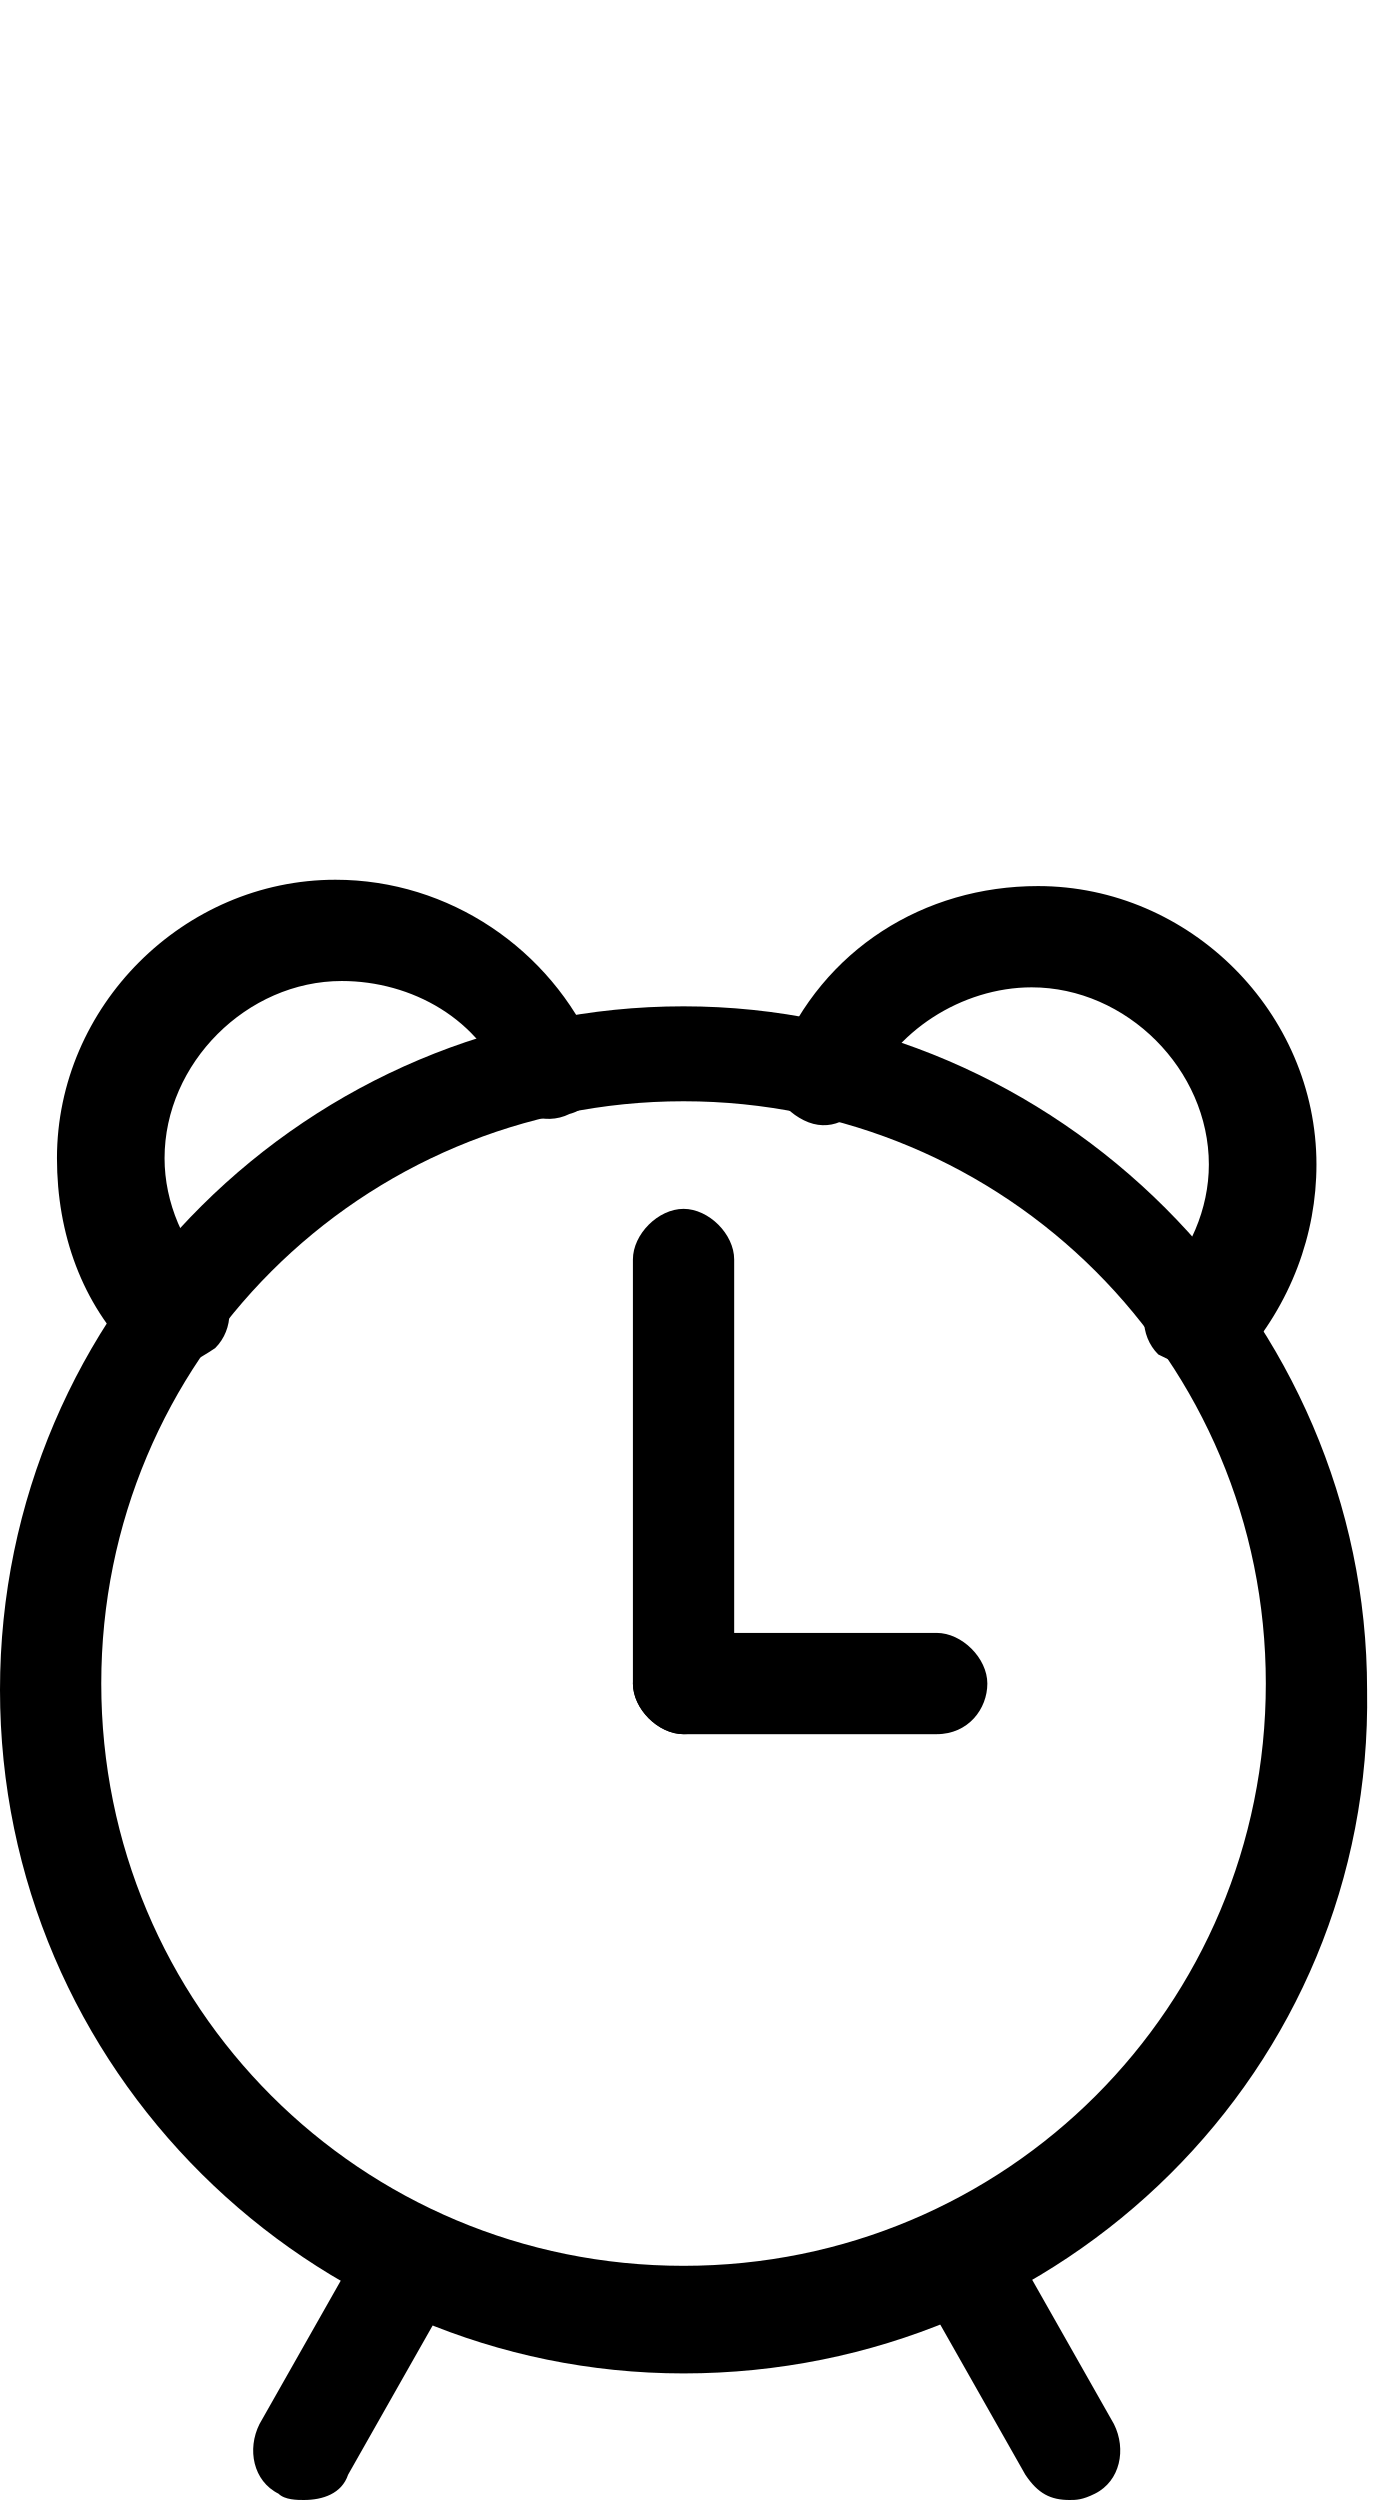
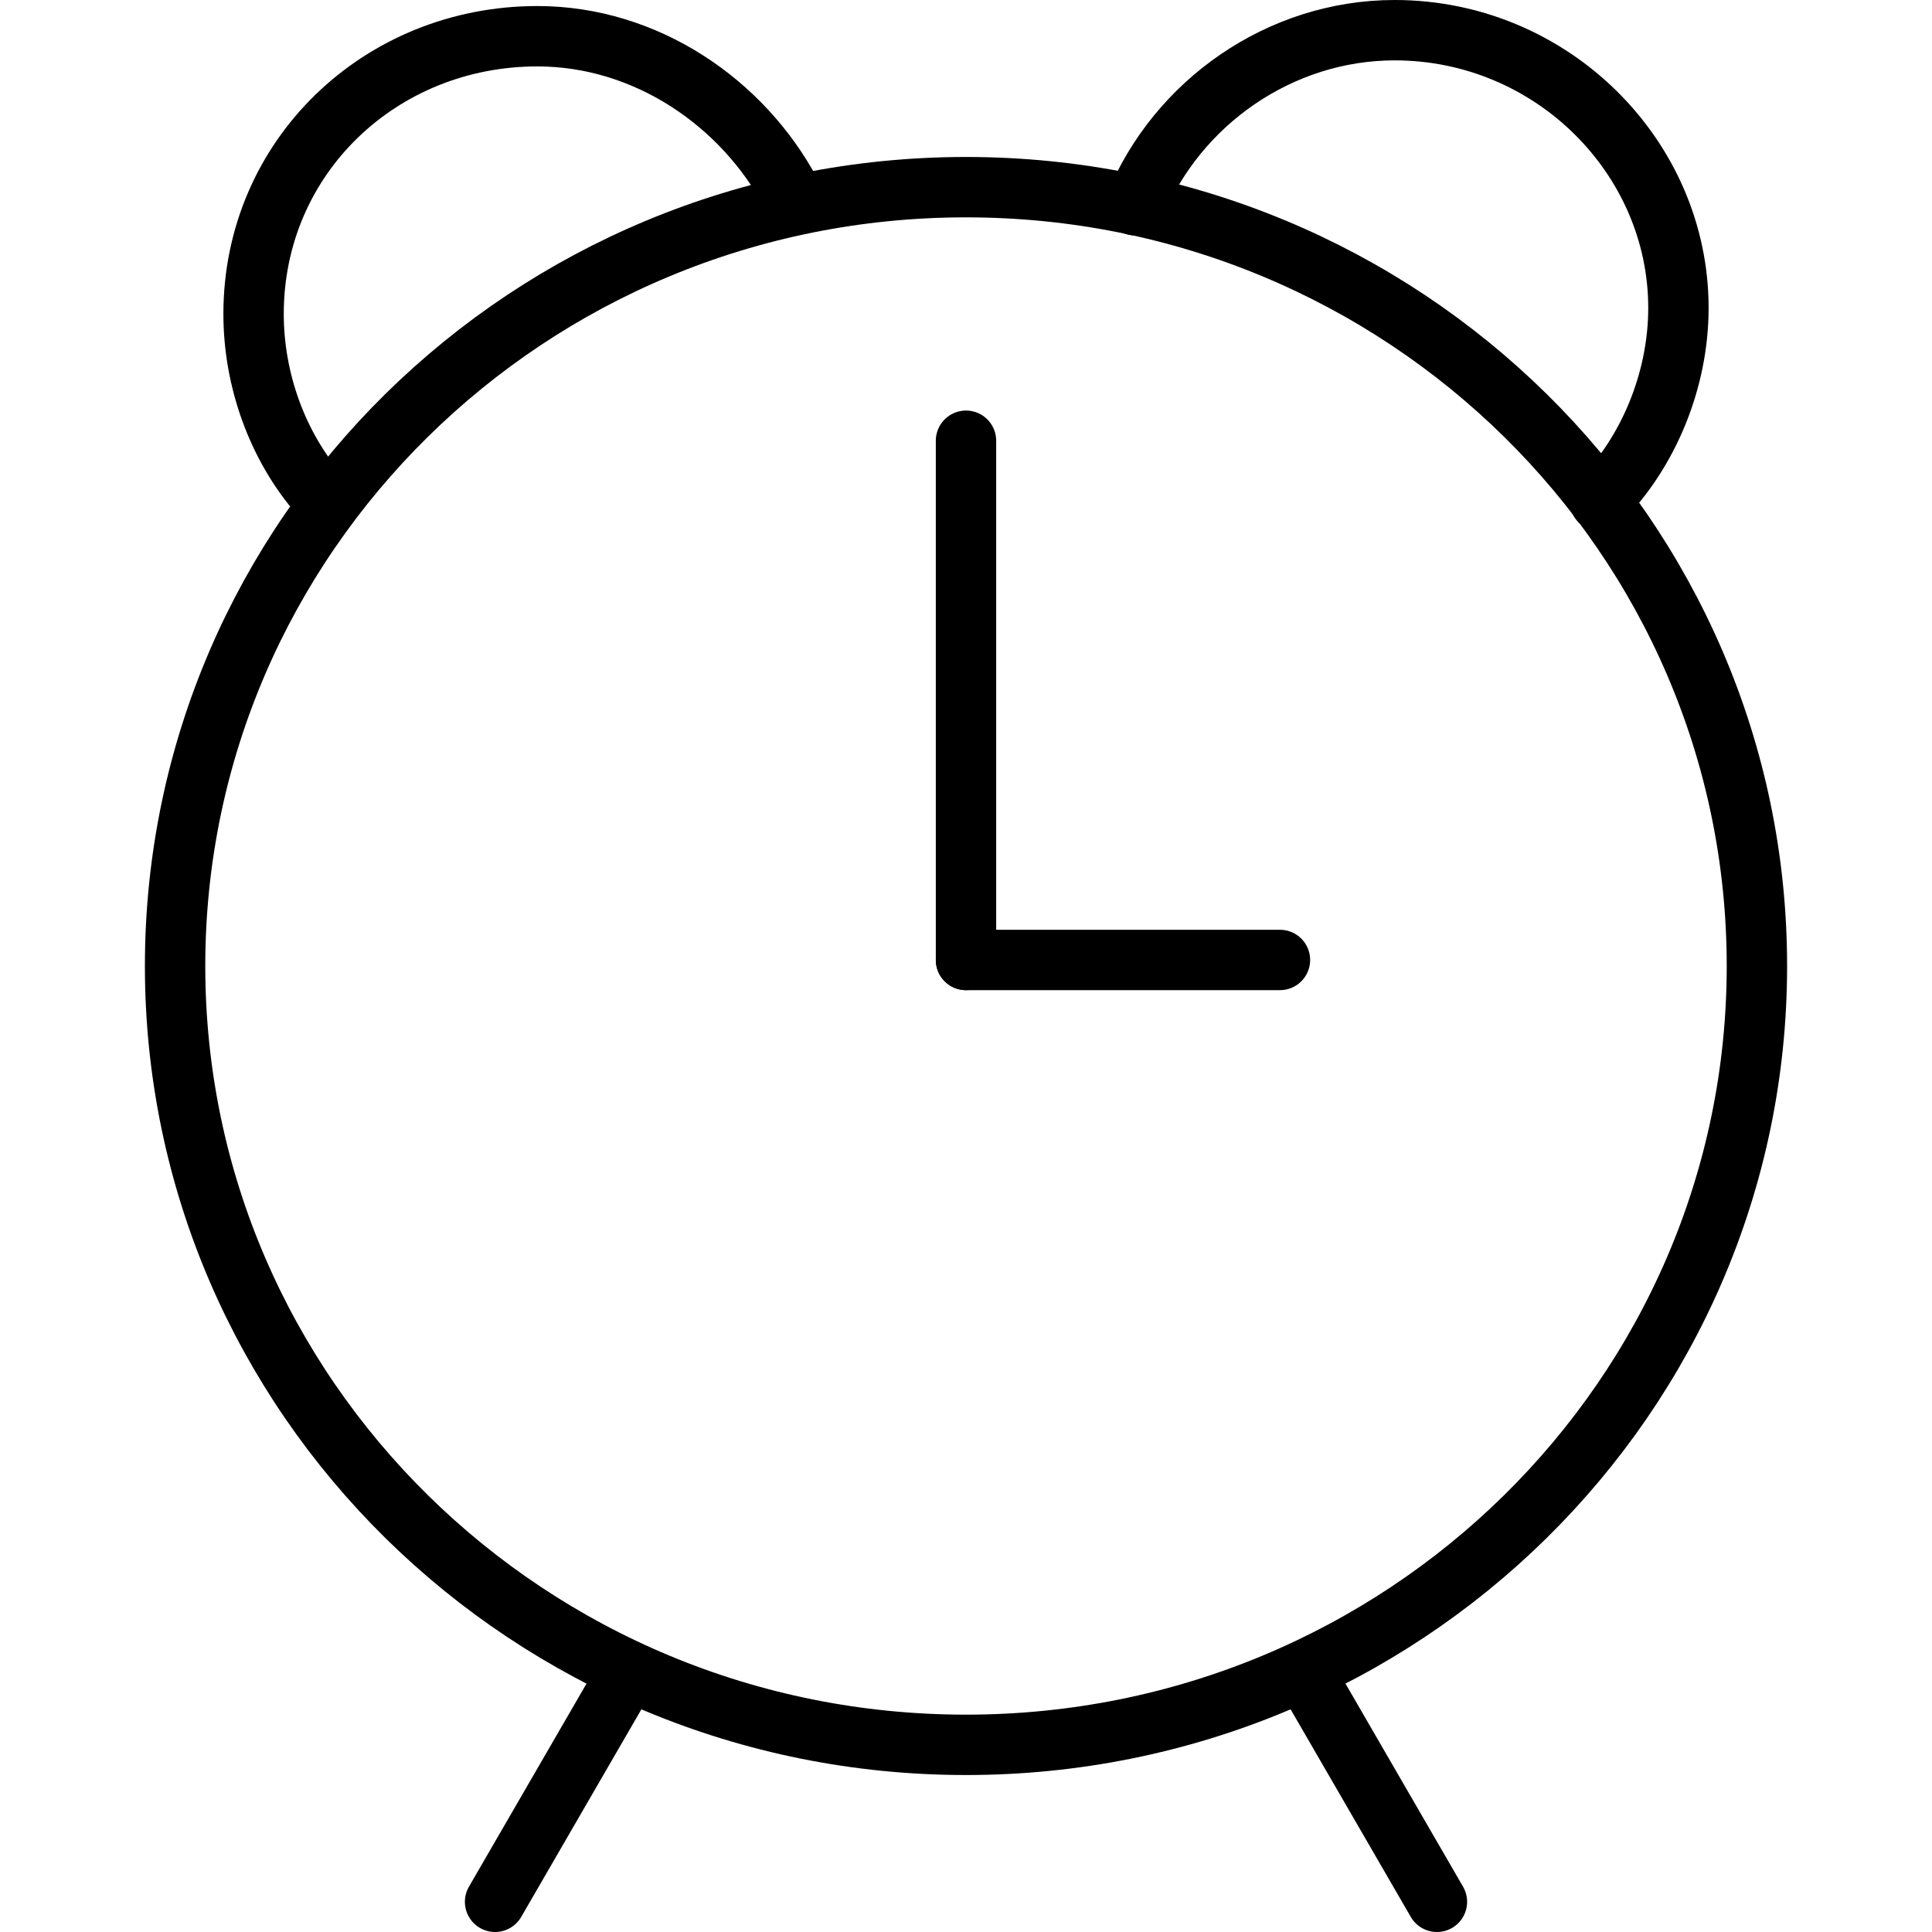
- <svg xmlns="http://www.w3.org/2000/svg" viewBox="0 0 21.7 39.5">
-   <path d="M16.9 39.5c-.3 0-.5-.1-.7-.4l-1.7-3c-.2-.4-.1-.9.3-1.1.4-.2.9-.1 1.1.3l1.7 3c.2.4.1.9-.3 1.1-.2.1-.3.1-.4.1zM4.8 39.5c-.1 0-.3 0-.4-.1-.4-.2-.5-.7-.3-1.1l1.7-3c.3-.3.7-.5 1.1-.3.4.2.5.7.3 1.1l-1.7 3c-.1.3-.4.4-.7.4z" />
-   <path d="M10.8 37.5C4.9 37.5 0 32.7 0 26.7c0-6 4.9-10.8 10.8-10.8s10.8 4.9 10.8 10.8c.1 6-4.8 10.8-10.8 10.8zm0-20.1c-5.1 0-9.2 4.1-9.2 9.2s4.1 9.2 9.2 9.2 9.2-4.1 9.2-9.2-4.1-9.2-9.2-9.2z" />
-   <path d="M10.8 27.4c-.4 0-.8-.4-.8-.8v-6.7c0-.4.4-.8.8-.8s.8.4.8.8v6.7c0 .5-.3.8-.8.8z" />
-   <path d="M14.8 27.4h-4c-.4 0-.8-.4-.8-.8s.4-.8.8-.8h4c.4 0 .8.4.8.8s-.3.8-.8.8zM2.7 21.6c-.2 0-.4-.1-.6-.2-.8-.8-1.2-1.9-1.2-3.1 0-2.4 2-4.4 4.4-4.4 1.8 0 3.4 1.1 4.1 2.7.2.4 0 .9-.4 1-.4.2-.9 0-1-.4-.4-1.1-1.5-1.7-2.6-1.7-1.5 0-2.8 1.3-2.8 2.8 0 .7.3 1.4.8 1.9.3.3.3.8 0 1.1-.3.2-.5.3-.7.3zM18.9 21.6c-.2 0-.4-.1-.6-.2-.3-.3-.3-.8 0-1.1.5-.5.8-1.2.8-1.9 0-1.5-1.3-2.8-2.8-2.8-1.1 0-2.2.7-2.6 1.7-.2.4-.6.6-1 .4-.4-.2-.6-.6-.4-1C13 15 14.6 14 16.4 14c2.4 0 4.4 2 4.4 4.4 0 1.1-.4 2.2-1.2 3.1-.3 0-.5.1-.7.1z" />
+ <svg xmlns="http://www.w3.org/2000/svg" version="1.1" id="Layer_1" x="0px" y="0px" viewBox="0 0 32 32" enable-background="new 0 0 32 32" xml:space="preserve">
+   <line fill="none" stroke="#000000" stroke-linecap="round" stroke-linejoin="round" stroke-miterlimit="10" x1="23.8" y1="31.5" x2="21.6" y2="27.7" />
+   <line fill="none" stroke="#000000" stroke-linecap="round" stroke-linejoin="round" stroke-miterlimit="10" x1="8.2" y1="31.5" x2="10.4" y2="27.7" />
+   <ellipse fill="none" stroke="#000000" stroke-linecap="round" stroke-linejoin="round" stroke-miterlimit="10" cx="16" cy="16" rx="13.1" ry="12.9" />
+   <line fill="none" stroke="#000000" stroke-linecap="round" stroke-linejoin="round" stroke-miterlimit="10" x1="16" y1="7.3" x2="16" y2="15.9" />
+   <line fill="none" stroke="#000000" stroke-linecap="round" stroke-linejoin="round" stroke-miterlimit="10" x1="16" y1="15.9" x2="21.2" y2="15.9" />
+   <path fill="none" stroke="#000000" stroke-linecap="round" stroke-linejoin="round" stroke-miterlimit="10" d="M5.3,8.2  c-0.7-0.8-1.1-1.9-1.1-3c0-2.6,2.1-4.6,4.7-4.6c1.8,0,3.4,1.1,4.2,2.6" />
+   <path fill="none" stroke="#000000" stroke-linecap="round" stroke-linejoin="round" stroke-miterlimit="10" d="M18.8,3.4  c0.7-1.7,2.4-2.9,4.3-2.9c2.6,0,4.7,2.1,4.7,4.6c0,1.2-0.5,2.4-1.3,3.2" />
</svg>
